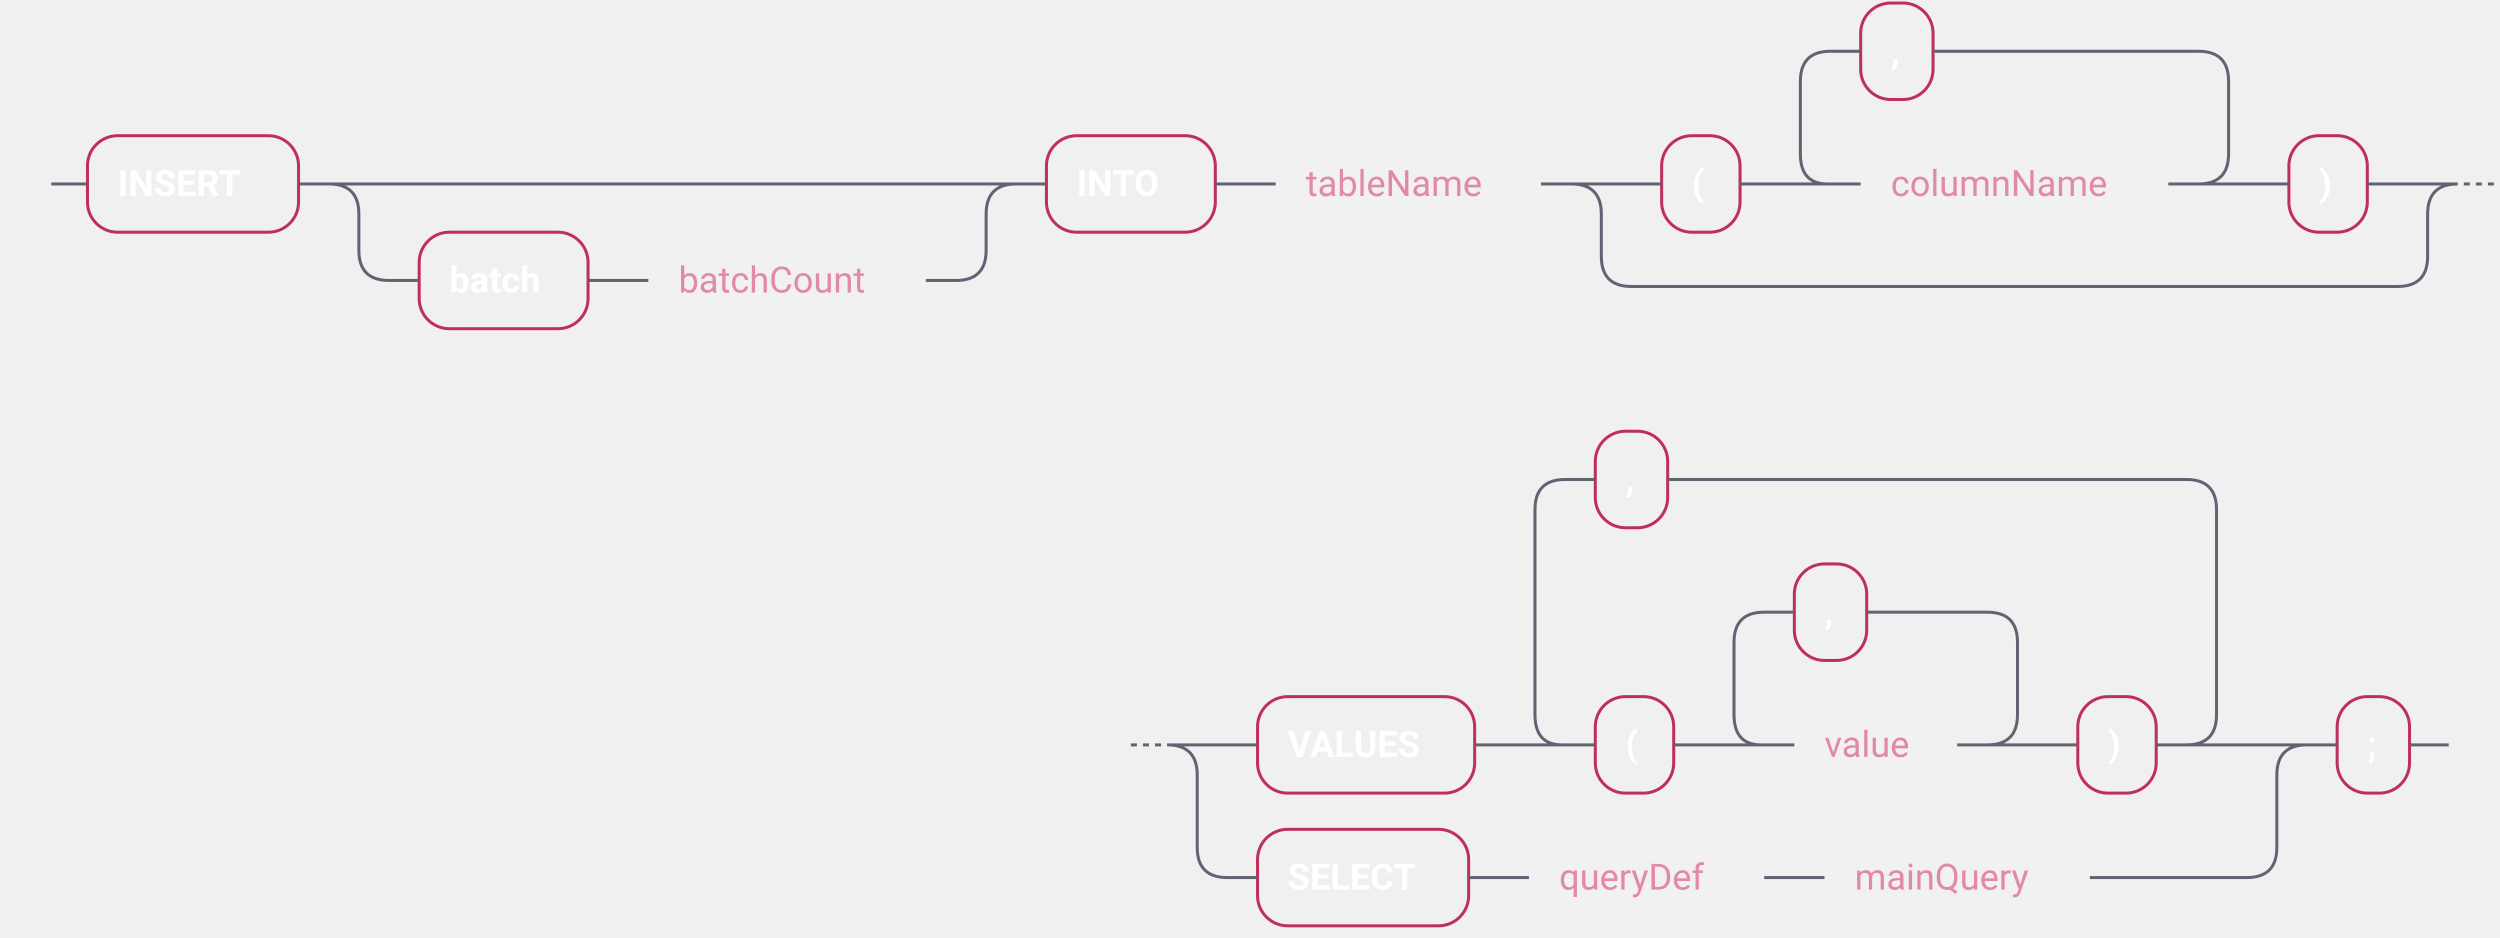
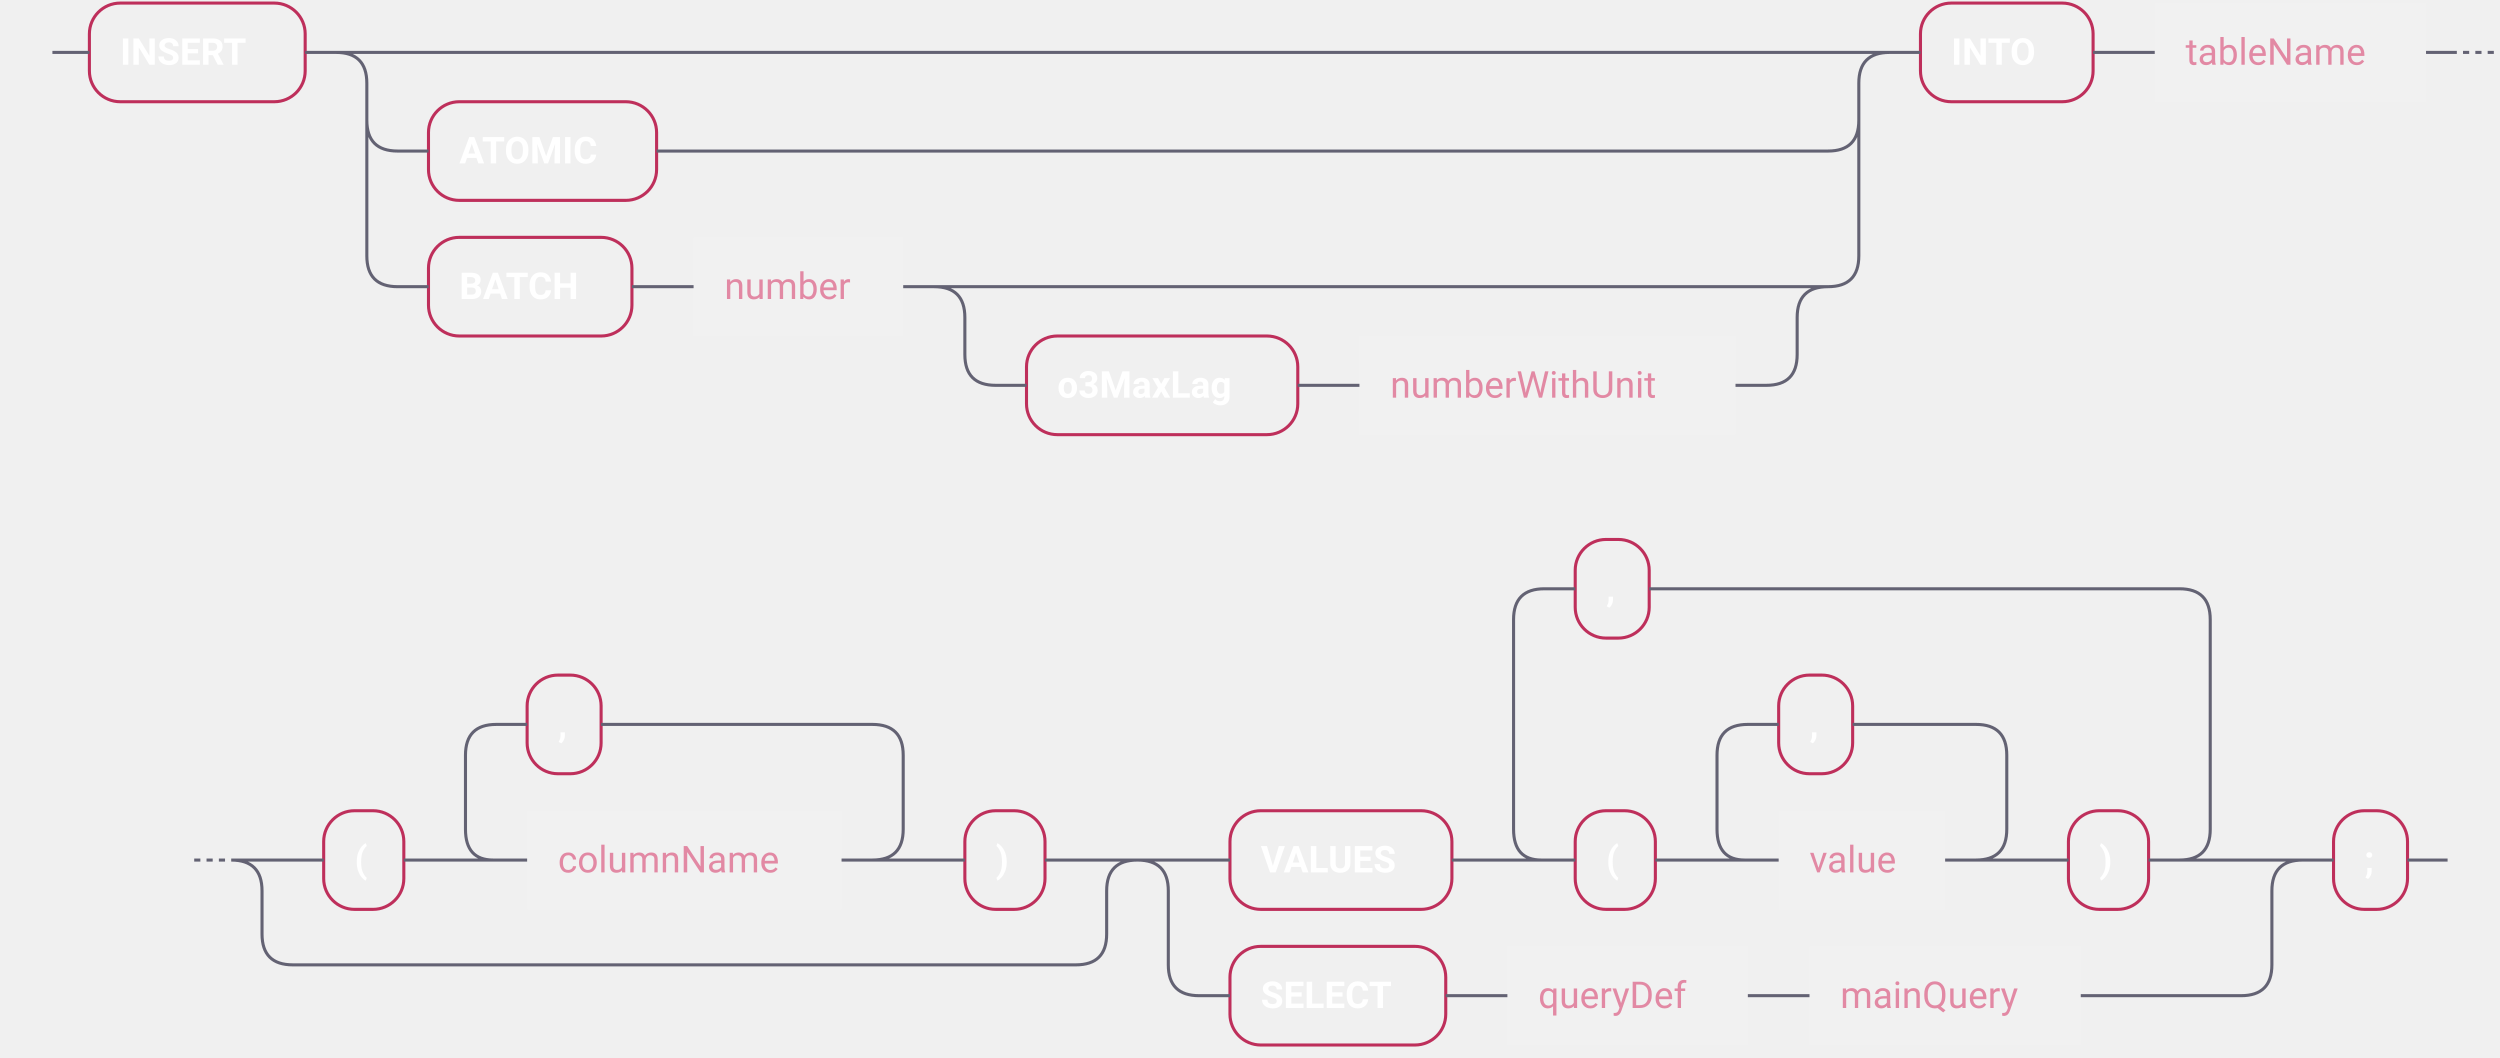
- <svg xmlns="http://www.w3.org/2000/svg" xmlns:xlink="http://www.w3.org/1999/xlink" width="829" height="311">
+ <svg xmlns="http://www.w3.org/2000/svg" xmlns:xlink="http://www.w3.org/1999/xlink" width="811" height="343">
  <defs>
    <style type="text/css">
            @namespace "http://www.w3.org/2000/svg";
            .line                 {fill: none; stroke: #636273;}
            .bold-line            {stroke: #636273; shape-rendering: crispEdges; stroke-width: 2; }
            .thin-line           {stroke: #636273; shape-rendering: crispEdges}
            .filled              {fill: #636273; stroke: none;}
            text.terminal        {font-family: -apple-system, BlinkMacSystemFont, "Segoe UI", Roboto, Ubuntu, Cantarell, Helvetica, sans-serif;
            font-size: 12px;
            fill: #ffffff;
            font-weight: bold;
            }
            text.nonterminal     {font-family: -apple-system, BlinkMacSystemFont, "Segoe UI", Roboto, Ubuntu, Cantarell, Helvetica, sans-serif;
            font-size: 12px;
            fill: #e289a4;
            font-weight: normal;
            }
            text.regexp          {font-family: -apple-system, BlinkMacSystemFont, "Segoe UI", Roboto, Ubuntu, Cantarell, Helvetica, sans-serif;
            font-size: 12px;
            fill: #00141F;
            font-weight: normal;
            }
            rect, circle, polygon {fill: none; stroke: none;}
            rect.terminal        {fill: none; stroke: #be2f5b;}
            rect.nonterminal     {fill: rgba(255,255,255,0.1); stroke: none;}
            rect.text            {fill: none; stroke: none;}
            polygon.regexp       {fill: #C7ECFF; stroke: #038cbc;}
        </style>
  </defs>
-   <polygon points="9 61 1 57 1 65" />
-   <polygon points="17 61 9 57 9 65" />
-   <rect x="31" y="47" width="70" height="32" rx="10" />
-   <rect x="29" y="45" width="70" height="32" class="terminal" rx="10" />
-   <text class="terminal" x="39" y="65">INSERT</text>
-   <rect x="141" y="79" width="56" height="32" rx="10" />
-   <rect x="139" y="77" width="56" height="32" class="terminal" rx="10" />
-   <text class="terminal" x="149" y="97">batch</text>
-   <a xlink:href="#batchCount" xlink:title="batchCount">
-     <rect x="217" y="79" width="92" height="32" />
-     <rect x="215" y="77" width="92" height="32" class="nonterminal" />
-     <text class="nonterminal" x="225" y="97">batchCount</text>
+   <polygon points="9 17 1 13 1 21" />
+   <polygon points="17 17 9 13 9 21" />
+   <rect x="31" y="3" width="70" height="32" rx="10" />
+   <rect x="29" y="1" width="70" height="32" class="terminal" rx="10" />
+   <text class="terminal" x="39" y="21">INSERT</text>
+   <rect x="141" y="35" width="74" height="32" rx="10" />
+   <rect x="139" y="33" width="74" height="32" class="terminal" rx="10" />
+   <text class="terminal" x="149" y="53">ATOMIC</text>
+   <rect x="141" y="79" width="66" height="32" rx="10" />
+   <rect x="139" y="77" width="66" height="32" class="terminal" rx="10" />
+   <text class="terminal" x="149" y="97">BATCH</text>
+   <a xlink:href="#number" xlink:title="number">
+     <rect x="227" y="79" width="68" height="32" />
+     <rect x="225" y="77" width="68" height="32" class="nonterminal" />
+     <text class="nonterminal" x="235" y="97">number</text>
  </a>
-   <rect x="349" y="47" width="56" height="32" rx="10" />
-   <rect x="347" y="45" width="56" height="32" class="terminal" rx="10" />
-   <text class="terminal" x="357" y="65">INTO</text>
+   <rect x="335" y="111" width="88" height="32" rx="10" />
+   <rect x="333" y="109" width="88" height="32" class="terminal" rx="10" />
+   <text class="terminal" x="343" y="129">o3MaxLag</text>
+   <a xlink:href="#numberWithUnit" xlink:title="numberWithUnit">
+     <rect x="443" y="111" width="122" height="32" />
+     <rect x="441" y="109" width="122" height="32" class="nonterminal" />
+     <text class="nonterminal" x="451" y="129">numberWithUnit</text>
+   </a>
+   <rect x="625" y="3" width="56" height="32" rx="10" />
+   <rect x="623" y="1" width="56" height="32" class="terminal" rx="10" />
+   <text class="terminal" x="633" y="21">INTO</text>
  <a xlink:href="#tableName" xlink:title="tableName">
-     <rect x="425" y="47" width="88" height="32" />
-     <rect x="423" y="45" width="88" height="32" class="nonterminal" />
-     <text class="nonterminal" x="433" y="65">tableName</text>
+     <rect x="701" y="3" width="88" height="32" />
+     <rect x="699" y="1" width="88" height="32" class="nonterminal" />
+     <text class="nonterminal" x="709" y="21">tableName</text>
  </a>
-   <rect x="553" y="47" width="26" height="32" rx="10" />
-   <rect x="551" y="45" width="26" height="32" class="terminal" rx="10" />
-   <text class="terminal" x="561" y="65">(</text>
+   <rect x="107" y="265" width="26" height="32" rx="10" />
+   <rect x="105" y="263" width="26" height="32" class="terminal" rx="10" />
+   <text class="terminal" x="115" y="283">(</text>
  <a xlink:href="#columnName" xlink:title="columnName">
-     <rect x="619" y="47" width="102" height="32" />
-     <rect x="617" y="45" width="102" height="32" class="nonterminal" />
-     <text class="nonterminal" x="627" y="65">columnName</text>
+     <rect x="173" y="265" width="102" height="32" />
+     <rect x="171" y="263" width="102" height="32" class="nonterminal" />
+     <text class="nonterminal" x="181" y="283">columnName</text>
  </a>
-   <rect x="619" y="3" width="24" height="32" rx="10" />
-   <rect x="617" y="1" width="24" height="32" class="terminal" rx="10" />
-   <text class="terminal" x="627" y="21">,</text>
-   <rect x="761" y="47" width="26" height="32" rx="10" />
-   <rect x="759" y="45" width="26" height="32" class="terminal" rx="10" />
-   <text class="terminal" x="769" y="65">)</text>
-   <rect x="419" y="233" width="72" height="32" rx="10" />
-   <rect x="417" y="231" width="72" height="32" class="terminal" rx="10" />
-   <text class="terminal" x="427" y="251">VALUES</text>
-   <rect x="531" y="233" width="26" height="32" rx="10" />
-   <rect x="529" y="231" width="26" height="32" class="terminal" rx="10" />
-   <text class="terminal" x="539" y="251">(</text>
+   <rect x="173" y="221" width="24" height="32" rx="10" />
+   <rect x="171" y="219" width="24" height="32" class="terminal" rx="10" />
+   <text class="terminal" x="181" y="239">,</text>
+   <rect x="315" y="265" width="26" height="32" rx="10" />
+   <rect x="313" y="263" width="26" height="32" class="terminal" rx="10" />
+   <text class="terminal" x="323" y="283">)</text>
+   <rect x="401" y="265" width="72" height="32" rx="10" />
+   <rect x="399" y="263" width="72" height="32" class="terminal" rx="10" />
+   <text class="terminal" x="409" y="283">VALUES</text>
+   <rect x="513" y="265" width="26" height="32" rx="10" />
+   <rect x="511" y="263" width="26" height="32" class="terminal" rx="10" />
+   <text class="terminal" x="521" y="283">(</text>
  <a xlink:href="#value" xlink:title="value">
-     <rect x="597" y="233" width="54" height="32" />
-     <rect x="595" y="231" width="54" height="32" class="nonterminal" />
-     <text class="nonterminal" x="605" y="251">value</text>
+     <rect x="579" y="265" width="54" height="32" />
+     <rect x="577" y="263" width="54" height="32" class="nonterminal" />
+     <text class="nonterminal" x="587" y="283">value</text>
  </a>
-   <rect x="597" y="189" width="24" height="32" rx="10" />
-   <rect x="595" y="187" width="24" height="32" class="terminal" rx="10" />
-   <text class="terminal" x="605" y="207">,</text>
-   <rect x="691" y="233" width="26" height="32" rx="10" />
-   <rect x="689" y="231" width="26" height="32" class="terminal" rx="10" />
-   <text class="terminal" x="699" y="251">)</text>
-   <rect x="531" y="145" width="24" height="32" rx="10" />
-   <rect x="529" y="143" width="24" height="32" class="terminal" rx="10" />
-   <text class="terminal" x="539" y="163">,</text>
-   <rect x="419" y="277" width="70" height="32" rx="10" />
-   <rect x="417" y="275" width="70" height="32" class="terminal" rx="10" />
-   <text class="terminal" x="427" y="295">SELECT</text>
+   <rect x="579" y="221" width="24" height="32" rx="10" />
+   <rect x="577" y="219" width="24" height="32" class="terminal" rx="10" />
+   <text class="terminal" x="587" y="239">,</text>
+   <rect x="673" y="265" width="26" height="32" rx="10" />
+   <rect x="671" y="263" width="26" height="32" class="terminal" rx="10" />
+   <text class="terminal" x="681" y="283">)</text>
+   <rect x="513" y="177" width="24" height="32" rx="10" />
+   <rect x="511" y="175" width="24" height="32" class="terminal" rx="10" />
+   <text class="terminal" x="521" y="195">,</text>
+   <rect x="401" y="309" width="70" height="32" rx="10" />
+   <rect x="399" y="307" width="70" height="32" class="terminal" rx="10" />
+   <text class="terminal" x="409" y="327">SELECT</text>
  <a xlink:href="#queryDef" xlink:title="queryDef">
-     <rect x="509" y="277" width="78" height="32" />
-     <rect x="507" y="275" width="78" height="32" class="nonterminal" />
-     <text class="nonterminal" x="517" y="295">queryDef</text>
+     <rect x="491" y="309" width="78" height="32" />
+     <rect x="489" y="307" width="78" height="32" class="nonterminal" />
+     <text class="nonterminal" x="499" y="327">queryDef</text>
  </a>
  <a xlink:href="#mainQuery" xlink:title="mainQuery">
-     <rect x="607" y="277" width="88" height="32" />
-     <rect x="605" y="275" width="88" height="32" class="nonterminal" />
-     <text class="nonterminal" x="615" y="295">mainQuery</text>
+     <rect x="589" y="309" width="88" height="32" />
+     <rect x="587" y="307" width="88" height="32" class="nonterminal" />
+     <text class="nonterminal" x="597" y="327">mainQuery</text>
  </a>
-   <rect x="777" y="233" width="24" height="32" rx="10" />
-   <rect x="775" y="231" width="24" height="32" class="terminal" rx="10" />
-   <text class="terminal" x="785" y="251">;</text>
-   <path class="line" d="m17 61 h2 m0 0 h10 m70 0 h10 m20 0 h10 m0 0 h178 m-208 0 h20 m188 0 h20 m-228 0 q10 0 10 10 m208 0 q0 -10 10 -10 m-218 10 v12 m208 0 v-12 m-208 12 q0 10 10 10 m188 0 q10 0 10 -10 m-198 10 h10 m56 0 h10 m0 0 h10 m92 0 h10 m20 -32 h10 m56 0 h10 m0 0 h10 m88 0 h10 m20 0 h10 m26 0 h10 m20 0 h10 m102 0 h10 m-142 0 l20 0 m-1 0 q-9 0 -9 -10 l0 -24 q0 -10 10 -10 m122 44 l20 0 m-20 0 q10 0 10 -10 l0 -24 q0 -10 -10 -10 m-122 0 h10 m24 0 h10 m0 0 h78 m20 44 h10 m26 0 h10 m-274 0 h20 m254 0 h20 m-294 0 q10 0 10 10 m274 0 q0 -10 10 -10 m-284 10 v14 m274 0 v-14 m-274 14 q0 10 10 10 m254 0 q10 0 10 -10 m-264 10 h10 m0 0 h244 m22 -34 l2 0 m2 0 l2 0 m2 0 l2 0 m-452 186 l2 0 m2 0 l2 0 m2 0 l2 0 m22 0 h10 m72 0 h10 m20 0 h10 m26 0 h10 m20 0 h10 m54 0 h10 m-94 0 l20 0 m-1 0 q-9 0 -9 -10 l0 -24 q0 -10 10 -10 m74 44 l20 0 m-20 0 q10 0 10 -10 l0 -24 q0 -10 -10 -10 m-74 0 h10 m24 0 h10 m0 0 h30 m20 44 h10 m26 0 h10 m-226 0 l20 0 m-1 0 q-9 0 -9 -10 l0 -68 q0 -10 10 -10 m206 88 l20 0 m-20 0 q10 0 10 -10 l0 -68 q0 -10 -10 -10 m-206 0 h10 m24 0 h10 m0 0 h162 m-338 88 h20 m338 0 h20 m-378 0 q10 0 10 10 m358 0 q0 -10 10 -10 m-368 10 v24 m358 0 v-24 m-358 24 q0 10 10 10 m338 0 q10 0 10 -10 m-348 10 h10 m70 0 h10 m0 0 h10 m78 0 h10 m0 0 h10 m88 0 h10 m0 0 h42 m20 -44 h10 m24 0 h10 m3 0 h-3" />
-   <polygon points="819 247 827 243 827 251" />
-   <polygon points="819 247 811 243 811 251" />
+   <rect x="759" y="265" width="24" height="32" rx="10" />
+   <rect x="757" y="263" width="24" height="32" class="terminal" rx="10" />
+   <text class="terminal" x="767" y="283">;</text>
+   <path class="line" d="m17 17 h2 m0 0 h10 m70 0 h10 m20 0 h10 m0 0 h454 m-484 0 h20 m464 0 h20 m-504 0 q10 0 10 10 m484 0 q0 -10 10 -10 m-494 10 v12 m484 0 v-12 m-484 12 q0 10 10 10 m464 0 q10 0 10 -10 m-474 10 h10 m74 0 h10 m0 0 h370 m-474 -10 v20 m484 0 v-20 m-484 20 v24 m484 0 v-24 m-484 24 q0 10 10 10 m464 0 q10 0 10 -10 m-474 10 h10 m66 0 h10 m0 0 h10 m68 0 h10 m20 0 h10 m0 0 h240 m-270 0 h20 m250 0 h20 m-290 0 q10 0 10 10 m270 0 q0 -10 10 -10 m-280 10 v12 m270 0 v-12 m-270 12 q0 10 10 10 m250 0 q10 0 10 -10 m-260 10 h10 m88 0 h10 m0 0 h10 m122 0 h10 m40 -108 h10 m56 0 h10 m0 0 h10 m88 0 h10 m2 0 l2 0 m2 0 l2 0 m2 0 l2 0 m-746 262 l2 0 m2 0 l2 0 m2 0 l2 0 m22 0 h10 m26 0 h10 m20 0 h10 m102 0 h10 m-142 0 l20 0 m-1 0 q-9 0 -9 -10 l0 -24 q0 -10 10 -10 m122 44 l20 0 m-20 0 q10 0 10 -10 l0 -24 q0 -10 -10 -10 m-122 0 h10 m24 0 h10 m0 0 h78 m20 44 h10 m26 0 h10 m-274 0 h20 m254 0 h20 m-294 0 q10 0 10 10 m274 0 q0 -10 10 -10 m-284 10 v14 m274 0 v-14 m-274 14 q0 10 10 10 m254 0 q10 0 10 -10 m-264 10 h10 m0 0 h244 m40 -34 h10 m72 0 h10 m20 0 h10 m26 0 h10 m20 0 h10 m54 0 h10 m-94 0 l20 0 m-1 0 q-9 0 -9 -10 l0 -24 q0 -10 10 -10 m74 44 l20 0 m-20 0 q10 0 10 -10 l0 -24 q0 -10 -10 -10 m-74 0 h10 m24 0 h10 m0 0 h30 m20 44 h10 m26 0 h10 m-226 0 l20 0 m-1 0 q-9 0 -9 -10 l0 -68 q0 -10 10 -10 m206 88 l20 0 m-20 0 q10 0 10 -10 l0 -68 q0 -10 -10 -10 m-206 0 h10 m24 0 h10 m0 0 h162 m-338 88 h20 m338 0 h20 m-378 0 q10 0 10 10 m358 0 q0 -10 10 -10 m-368 10 v24 m358 0 v-24 m-358 24 q0 10 10 10 m338 0 q10 0 10 -10 m-348 10 h10 m70 0 h10 m0 0 h10 m78 0 h10 m0 0 h10 m88 0 h10 m0 0 h42 m20 -44 h10 m24 0 h10 m3 0 h-3" />
+   <polygon points="801 279 809 275 809 283" />
+   <polygon points="801 279 793 275 793 283" />
</svg>
